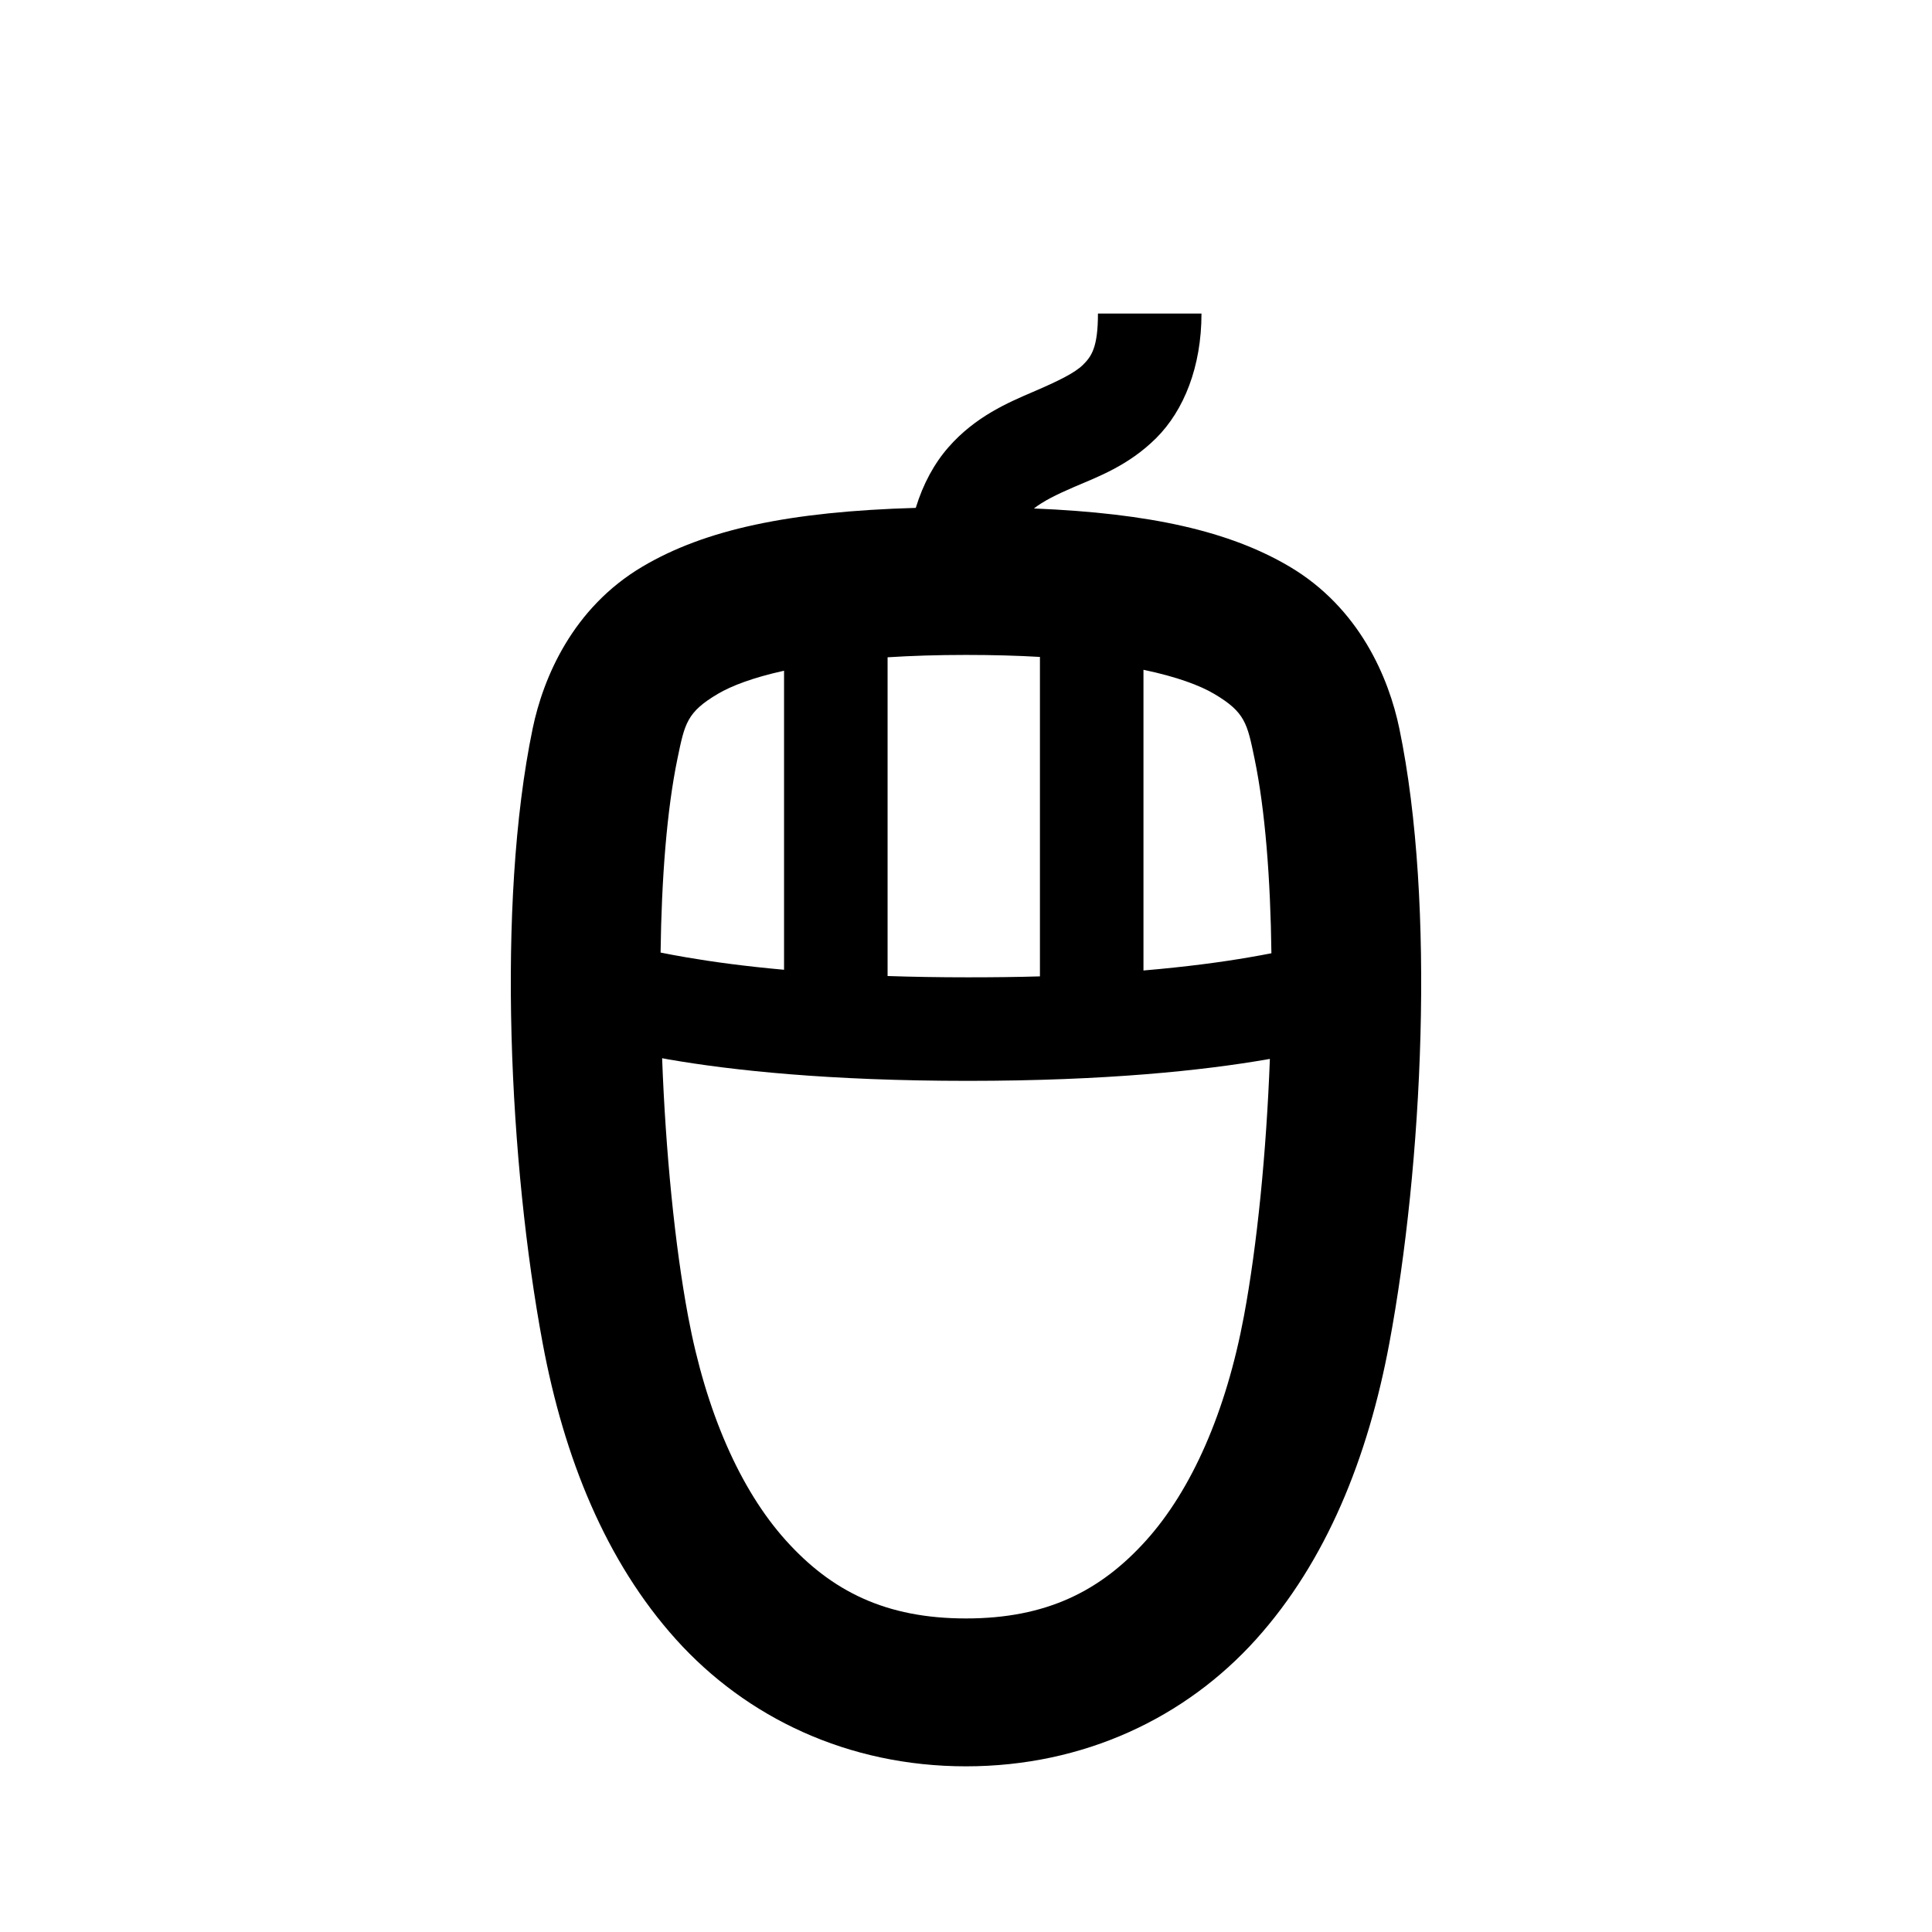
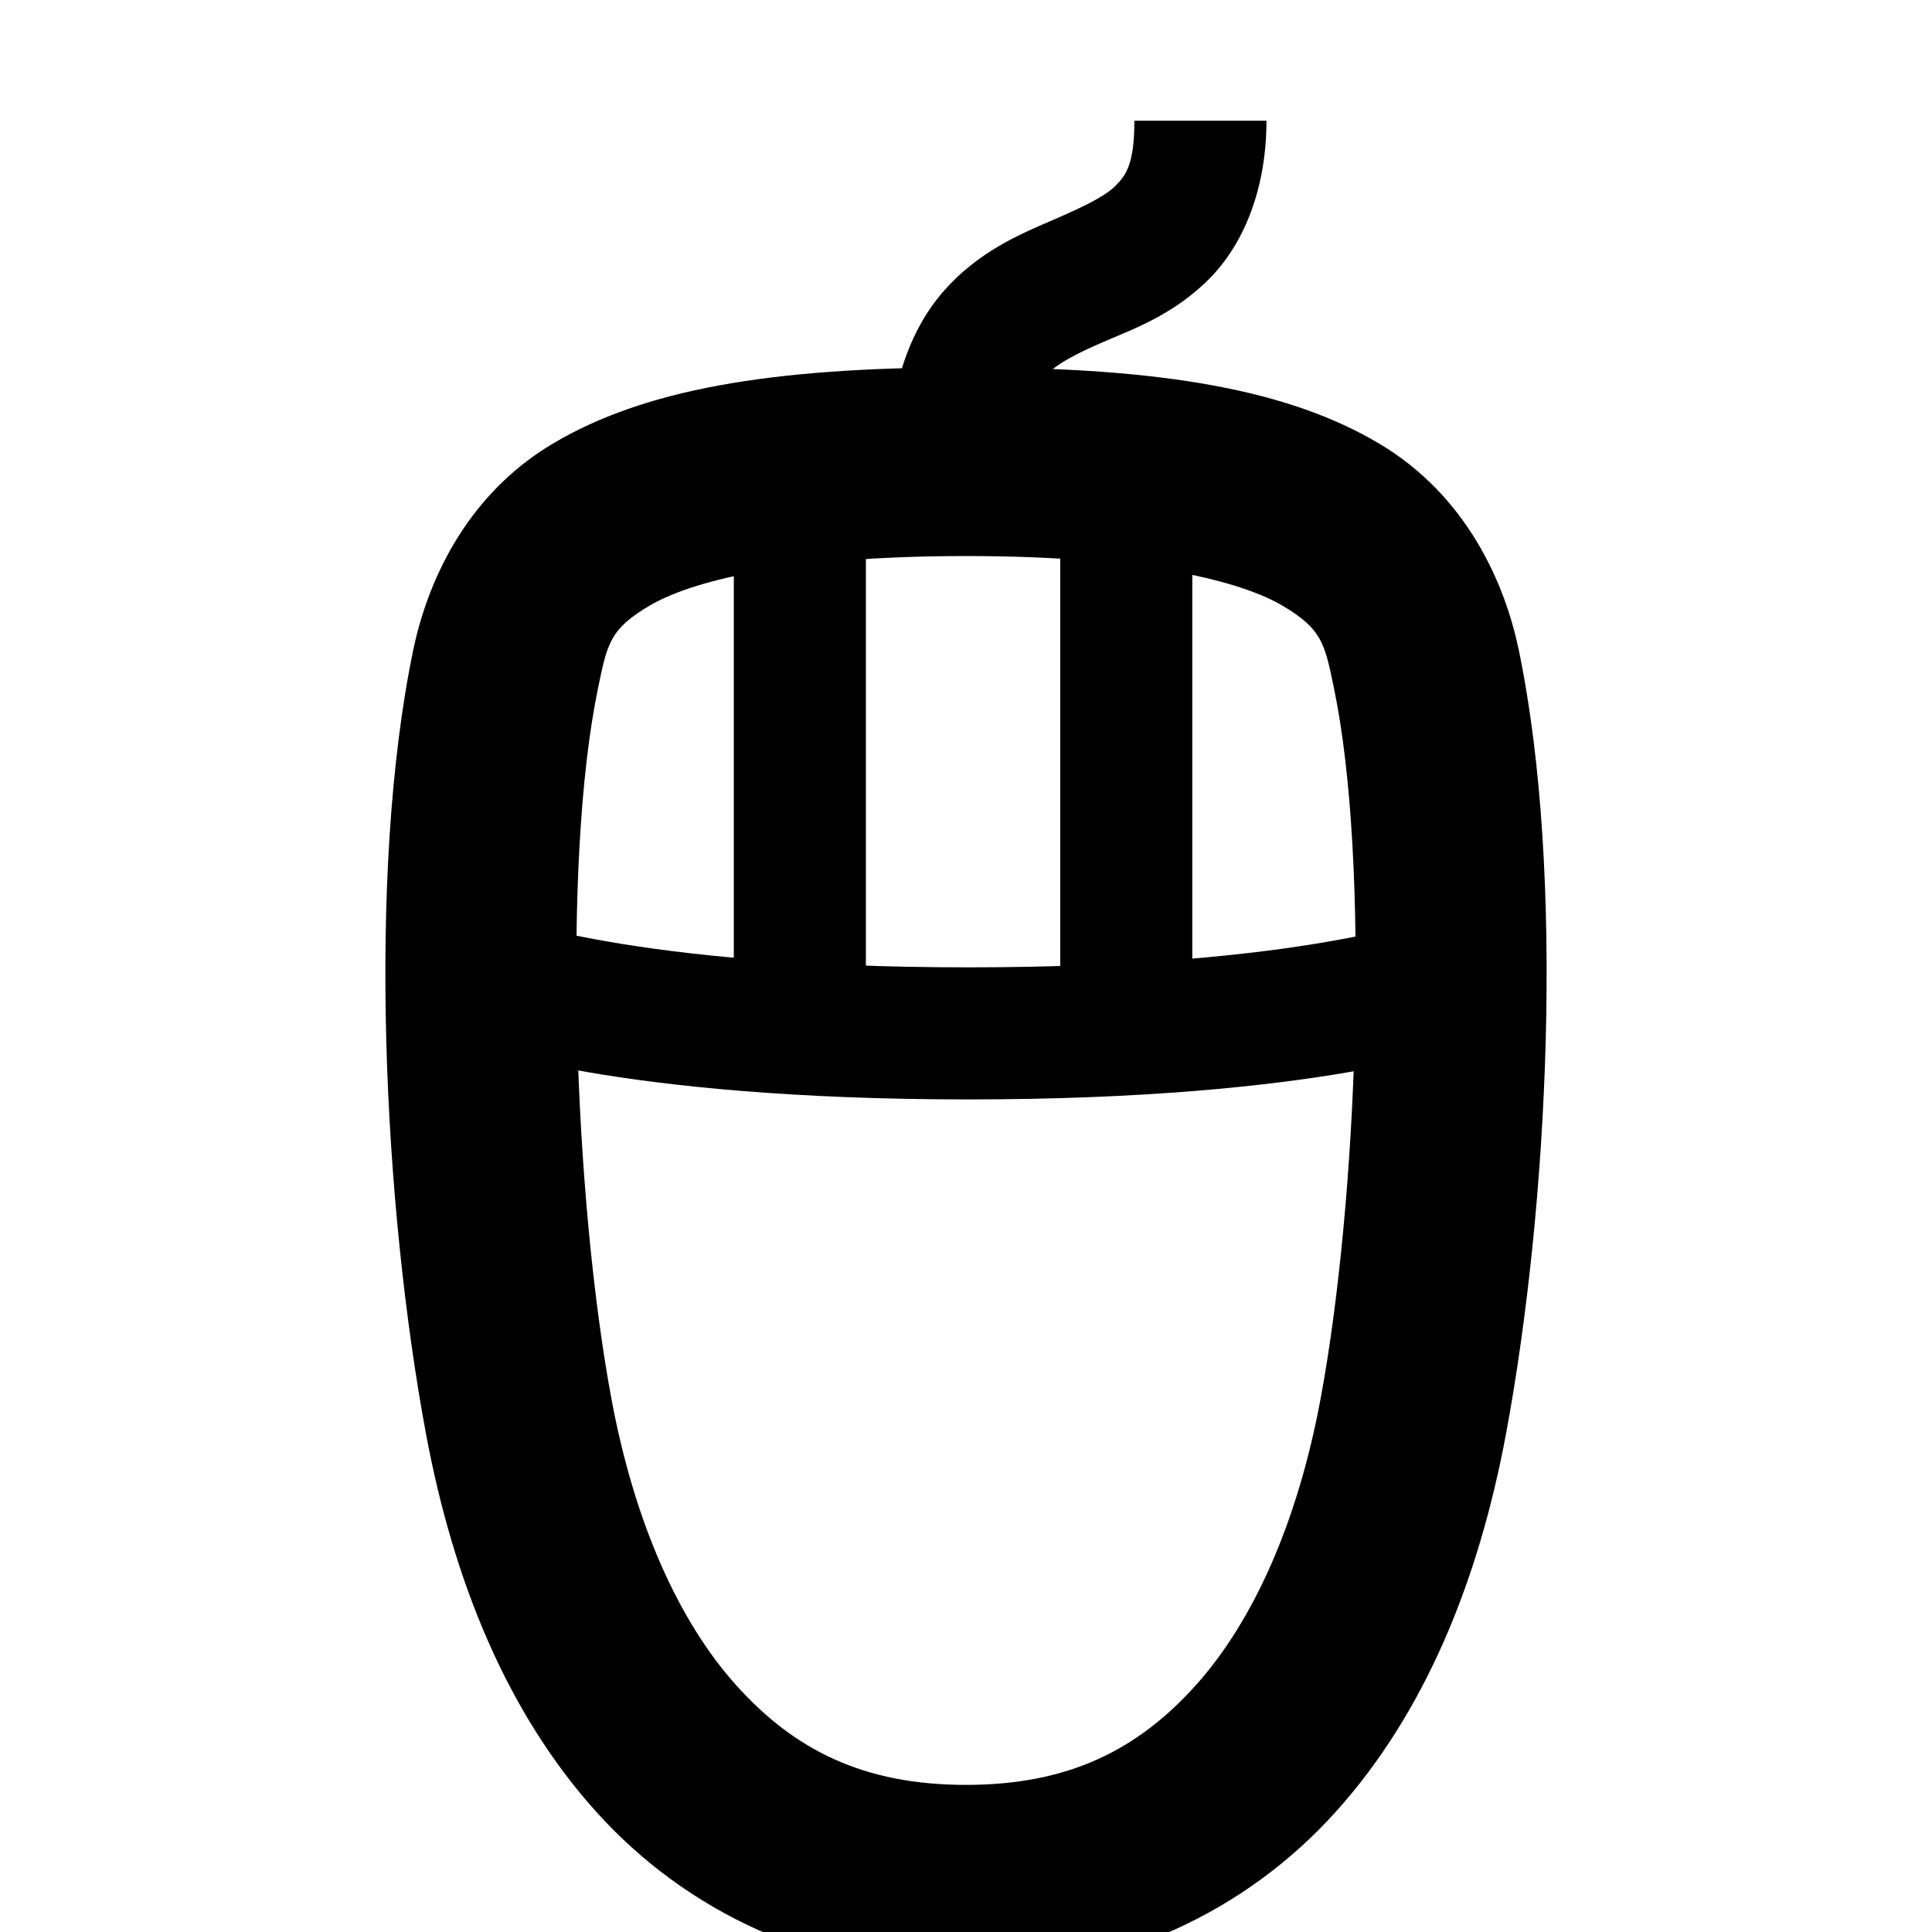
<svg xmlns="http://www.w3.org/2000/svg" width="512" height="512" id="svg2" version="1.1">
  <defs id="defs4" />
  <g id="layer1" transform="translate(0,-540.3622)">
-     <path style="font-size:medium;font-style:normal;font-variant:normal;font-weight:normal;font-stretch:normal;text-indent:0;text-align:start;text-decoration:none;line-height:normal;letter-spacing:normal;word-spacing:normal;text-transform:none;direction:ltr;block-progression:tb;writing-mode:lr-tb;text-anchor:start;baseline-shift:baseline;color:#000000;fill:#000000;fill-opacity:1;fill-rule:nonzero;stroke:none;stroke-width:39.201;marker:none;visibility:visible;display:inline;overflow:visible;enable-background:accumulate;font-family:Sans;-inkscape-font-specification:Sans" d="M 290.969 83.094 C 290.969 92.106 289.238 94.455 287.031 96.656 C 284.824 98.858 280.347 101.019 273.781 103.844 C 267.215 106.669 258.51 110.343 251.344 118.531 C 247.573 122.839 244.63 128.25 242.688 134.594 C 209.072 135.56 186.831 140.37 170.312 150.125 C 151.7 161.117 143.941 179.664 141.156 193.094 C 131.475 239.781 135.036 308.929 143.812 355.969 C 149.48 386.348 160.53 413.782 179.156 434.469 C 197.782 455.155 224.7 468.094 256 468.094 C 287.3 468.094 314.218 455.155 332.844 434.469 C 351.47 413.782 362.52 386.348 368.188 355.969 C 376.964 308.929 380.526 239.781 370.844 193.094 C 368.059 179.664 360.3 161.117 341.688 150.125 C 325.952 140.832 305.006 136.023 274 134.75 C 276.446 132.831 279.909 131.092 284.625 129.062 C 290.805 126.403 299.054 123.428 306.406 116.094 C 313.759 108.76 318.406 97.158 318.406 83.094 L 290.969 83.094 z M 256 173.562 C 263.167 173.562 269.688 173.745 275.594 174.094 L 275.594 258.75 C 269.625 258.928 263.25 259 256.469 259 C 248.866 259 241.805 258.877 235.219 258.656 L 235.219 174.188 C 241.445 173.792 248.336 173.562 256 173.562 z M 303.031 177.5 C 311.983 179.375 318.031 181.679 321.75 183.875 C 330.01 188.753 330.534 191.732 332.469 201.062 C 335.284 214.638 336.692 232.914 336.938 252.625 C 335.128 252.983 333.173 253.333 330.938 253.719 C 323.786 254.952 314.514 256.211 303.031 257.188 L 303.031 177.5 z M 207.781 177.75 L 207.781 257 C 197.285 256.053 188.67 254.875 181.969 253.719 C 179.335 253.264 177.107 252.853 175.062 252.438 C 175.314 232.799 176.725 214.594 179.531 201.062 C 181.466 191.732 181.99 188.753 190.25 183.875 C 193.804 181.776 199.474 179.578 207.781 177.75 z M 175.469 280.438 C 176.098 280.552 176.659 280.668 177.312 280.781 C 194.063 283.671 219.744 286.438 256.469 286.438 C 293.194 286.438 318.874 283.671 335.625 280.781 C 335.946 280.726 336.217 280.681 336.531 280.625 C 335.599 305.336 333.167 329.965 329.656 348.781 C 324.919 374.172 315.806 394.826 303.719 408.25 C 291.632 421.674 277.274 428.906 256 428.906 C 234.726 428.906 220.368 421.674 208.281 408.25 C 196.194 394.826 187.081 374.172 182.344 348.781 C 178.824 329.918 176.395 305.211 175.469 280.438 z " transform="translate(0,540.3622)" id="rect2985" />
+     <path style="font-size:medium;font-style:normal;font-variant:normal;font-weight:normal;font-stretch:normal;text-indent:0;text-align:start;text-decoration:none;line-height:normal;letter-spacing:normal;word-spacing:normal;text-transform:none;direction:ltr;block-progression:tb;writing-mode:lr-tb;text-anchor:start;baseline-shift:baseline;color:#000000;fill:#000000;fill-opacity:1;fill-rule:nonzero;stroke:none;stroke-width:50;marker:none;visibility:visible;display:inline;overflow:visible;enable-background:accumulate;font-family:Sans;-inkscape-font-specification:Sans" d="m 256,637.719 c -52.6,0 -85.573,6.074 -109.312,20.094 -23.74,14.02 -33.635,37.715 -37.188,54.844 -12.349,59.549 -7.788,147.752 3.406,207.75 7.229,38.748 21.337,73.709 45.094,100.094 23.757,26.385 58.078,42.875 98,42.875 39.922,0 74.243,-16.49 98,-42.875 23.757,-26.385 37.865,-61.346 45.094,-100.094 11.194,-59.998 15.755,-148.201 3.406,-207.75 C 398.948,695.527 389.052,671.833 365.312,657.812 341.573,643.792 308.6,637.719 256,637.719 z m 0,50 c 48.311,0 73.339,6.934 83.875,13.156 10.536,6.222 11.188,10.036 13.656,21.938 9.611,46.346 6.282,135.47 -3.594,188.406 -6.042,32.385 -17.677,58.69 -33.094,75.812 C 301.427,1004.153 283.135,1013.375 256,1013.375 c -27.135,0 -45.427,-9.222 -60.844,-26.344 -15.417,-17.122 -27.052,-43.427 -33.094,-75.812 -9.876,-52.936 -13.205,-142.06 -3.594,-188.406 2.468,-11.901 3.12,-15.715 13.656,-21.938 10.536,-6.222 35.564,-13.156 83.875,-13.156 z" id="rect2985" />
+     <path style="font-size:medium;font-style:normal;font-variant:normal;font-weight:normal;font-stretch:normal;text-indent:0;text-align:start;text-decoration:none;line-height:normal;letter-spacing:normal;word-spacing:normal;text-transform:none;direction:ltr;block-progression:tb;writing-mode:lr-tb;text-anchor:start;baseline-shift:baseline;color:#000000;fill:#000000;fill-opacity:1;stroke:none;stroke-width:35;marker:none;visibility:visible;display:inline;overflow:visible;enable-background:accumulate;font-family:Sans;-inkscape-font-specification:Sans" d="m 136,783.969 -12.938,32.5 c 0,0 11.197,4.315 32.562,8 21.365,3.685 54.127,7.25 100.969,7.25 46.842,0 79.603,-3.565 100.969,-7.25 21.365,-3.685 32.531,-8 32.531,-8 l -12.938,-32.5 c 0,0 -6.38,2.691 -25.562,6 -19.183,3.309 -49.934,6.75 -95,6.75 -45.066,0 -75.849,-3.441 -95.031,-6.75 -19.183,-3.309 -25.562,-6 -25.562,-6 z" id="path4683" />
+     <path style="font-size:medium;font-style:normal;font-variant:normal;font-weight:normal;font-stretch:normal;text-indent:0;text-align:start;text-decoration:none;line-height:normal;letter-spacing:normal;word-spacing:normal;text-transform:none;direction:ltr;block-progression:tb;writing-mode:lr-tb;text-anchor:start;baseline-shift:baseline;color:#000000;fill:#000000;fill-opacity:1;stroke:none;stroke-width:35;marker:none;visibility:visible;display:inline;overflow:visible;enable-background:accumulate;font-family:Sans;-inkscape-font-specification:Sans" d="m 194.469,666.75 0,142.969 35,0 0,-142.969 -35,0 z" id="path5453" />
+     <path style="font-size:medium;font-style:normal;font-variant:normal;font-weight:normal;font-stretch:normal;text-indent:0;text-align:start;text-decoration:none;line-height:normal;letter-spacing:normal;word-spacing:normal;text-transform:none;direction:ltr;block-progression:tb;writing-mode:lr-tb;text-anchor:start;baseline-shift:baseline;color:#000000;fill:#000000;fill-opacity:1;stroke:none;stroke-width:35;marker:none;visibility:visible;display:inline;overflow:visible;enable-background:accumulate;font-family:Sans;-inkscape-font-specification:Sans" d="m 280.969,666.75 0,142.969 35,0 0,-142.969 -35,0 z" id="path5455" />
+     <path style="font-size:medium;font-style:normal;font-variant:normal;font-weight:normal;font-stretch:normal;text-indent:0;text-align:start;text-decoration:none;line-height:normal;letter-spacing:normal;word-spacing:normal;text-transform:none;direction:ltr;block-progression:tb;writing-mode:lr-tb;text-anchor:start;baseline-shift:baseline;color:#000000;fill:#000000;fill-opacity:1;stroke:none;stroke-width:35;marker:none;visibility:visible;display:inline;overflow:visible;enable-background:accumulate;font-family:Sans;-inkscape-font-specification:Sans" d="m 300.625,572.344 c 0,11.495 -2.216,14.473 -5.031,17.281 -2.815,2.808 -8.532,5.584 -16.906,9.188 -8.375,3.603 -19.484,8.275 -28.625,18.719 -9.141,10.444 -14.469,25.826 -14.469,45.188 l 35,0 c 0,-13.609 2.761,-18.638 5.812,-22.125 3.052,-3.487 8.211,-6.265 16.094,-9.656 7.883,-3.392 18.434,-7.177 27.812,-16.531 9.378,-9.355 15.312,-24.123 15.312,-42.062 l -35,0 z" id="path5460" />
  </g>
</svg>
